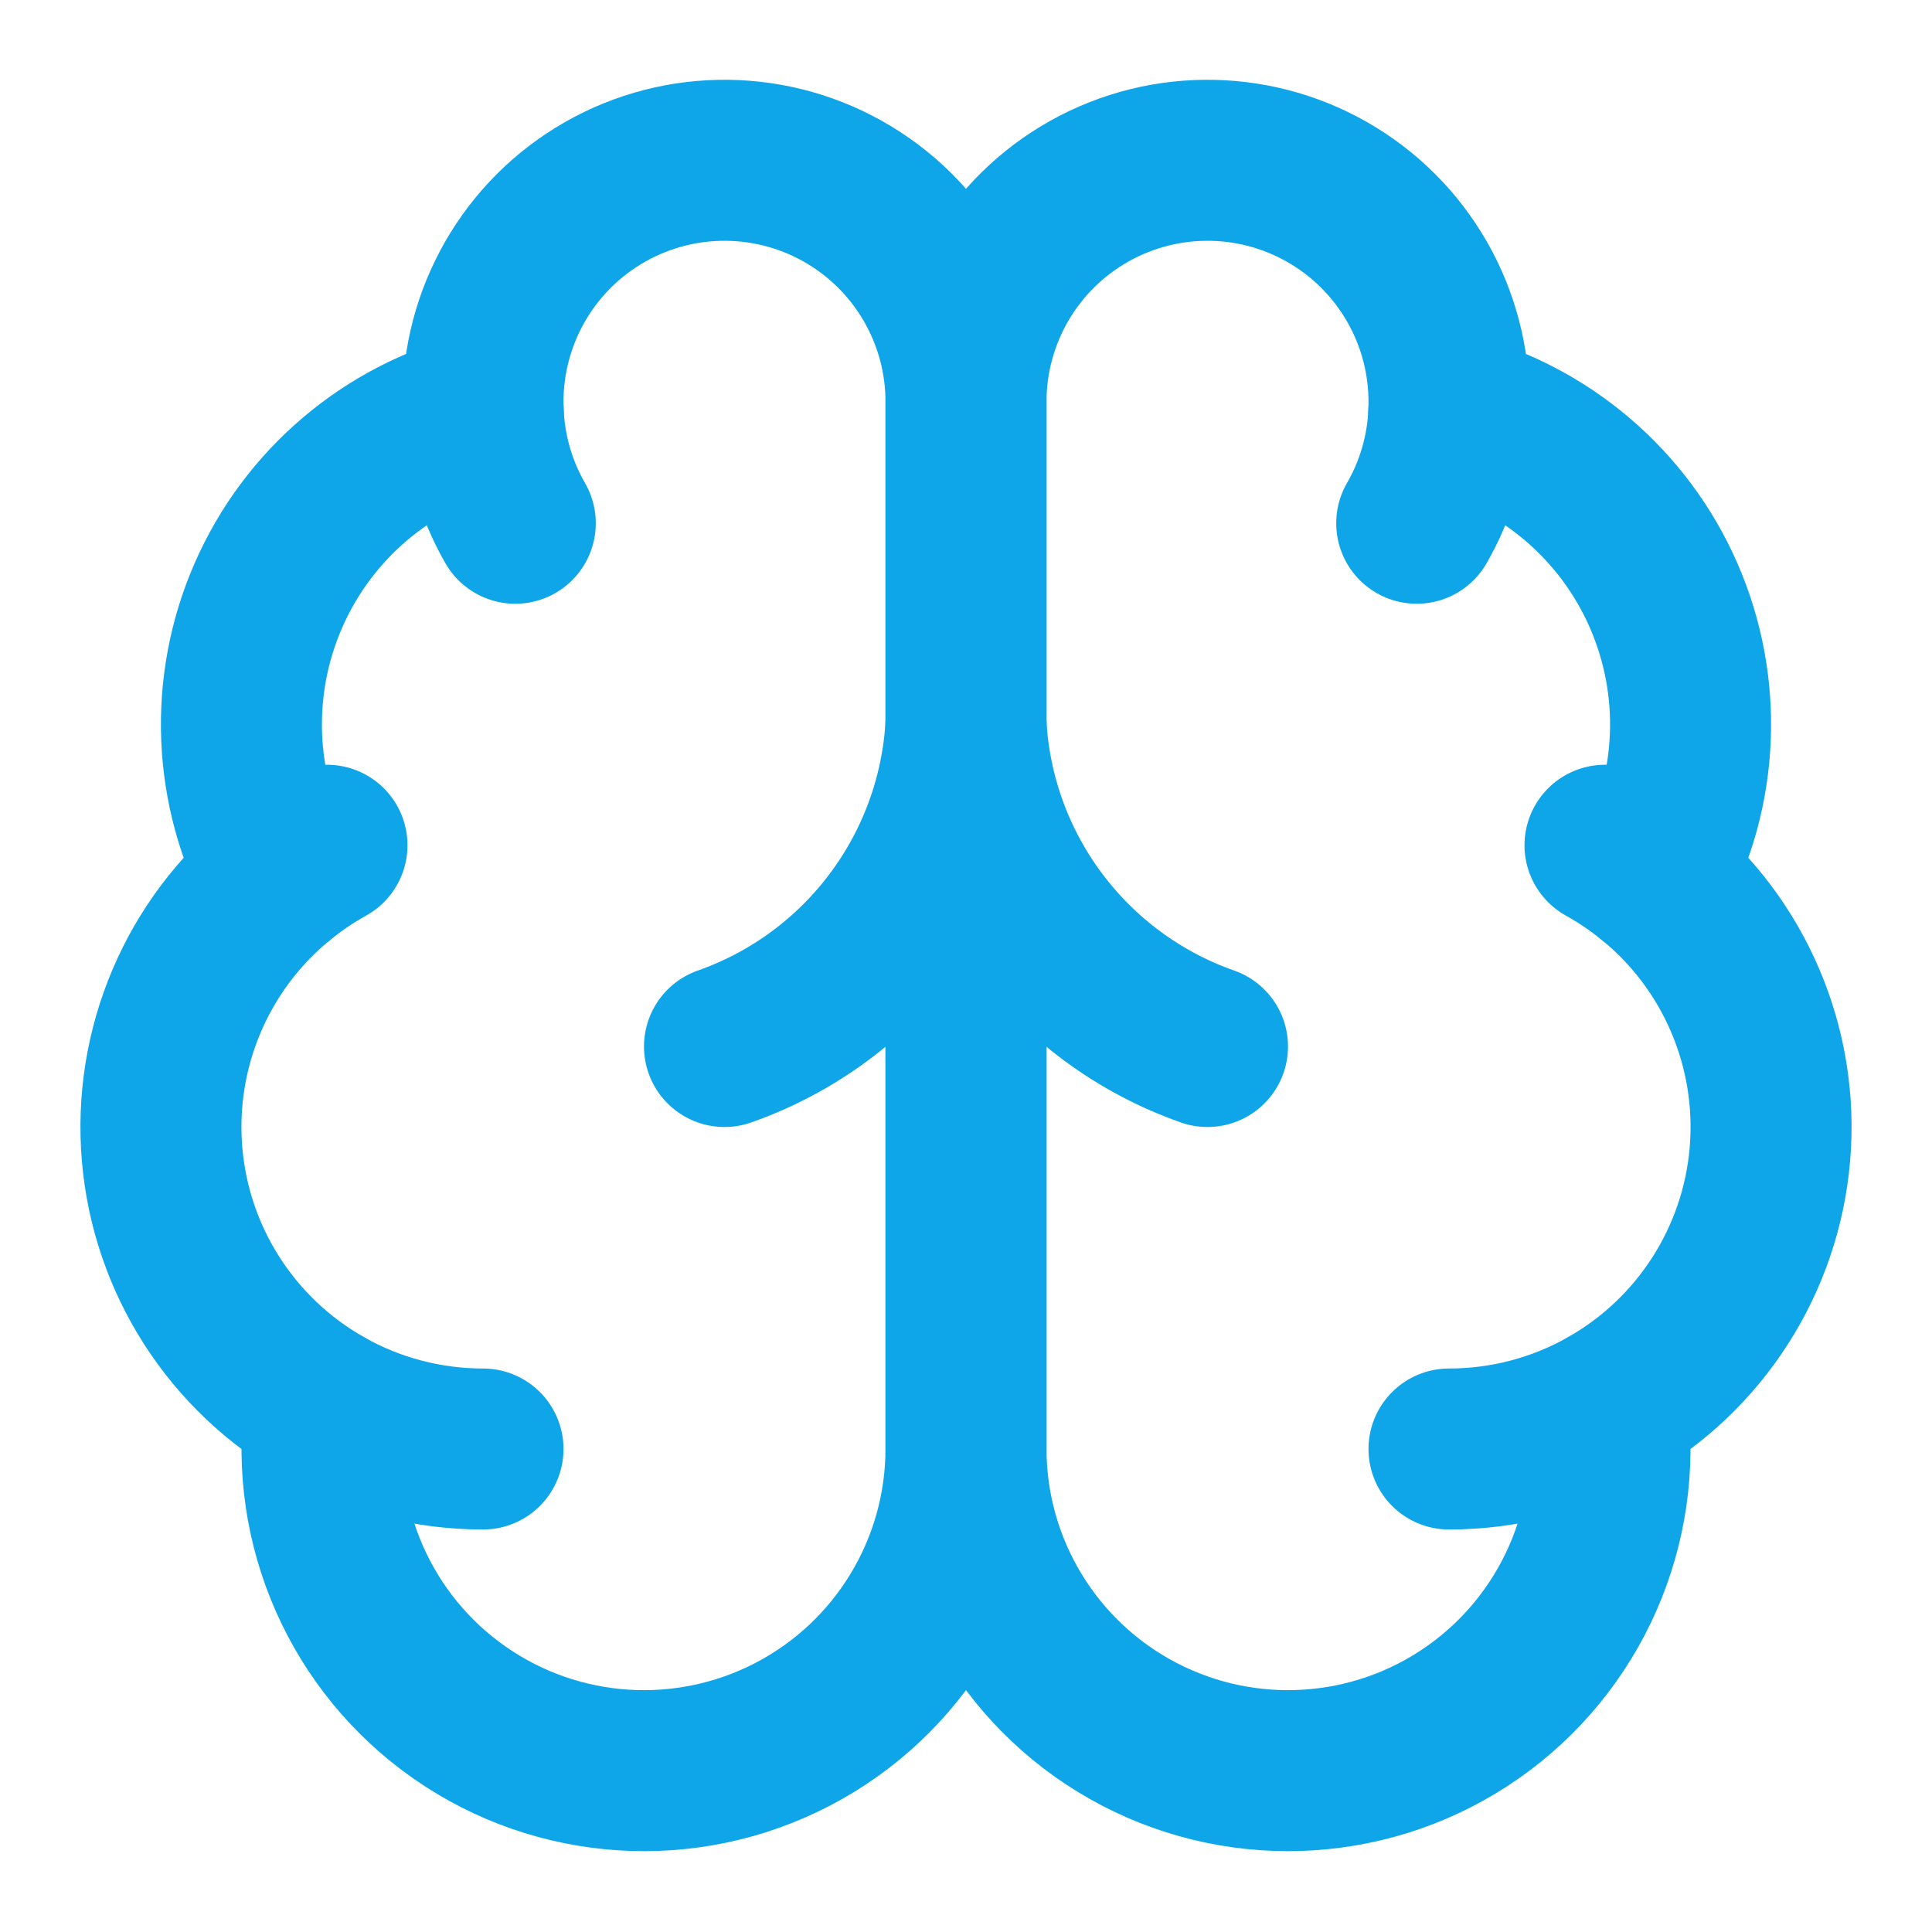
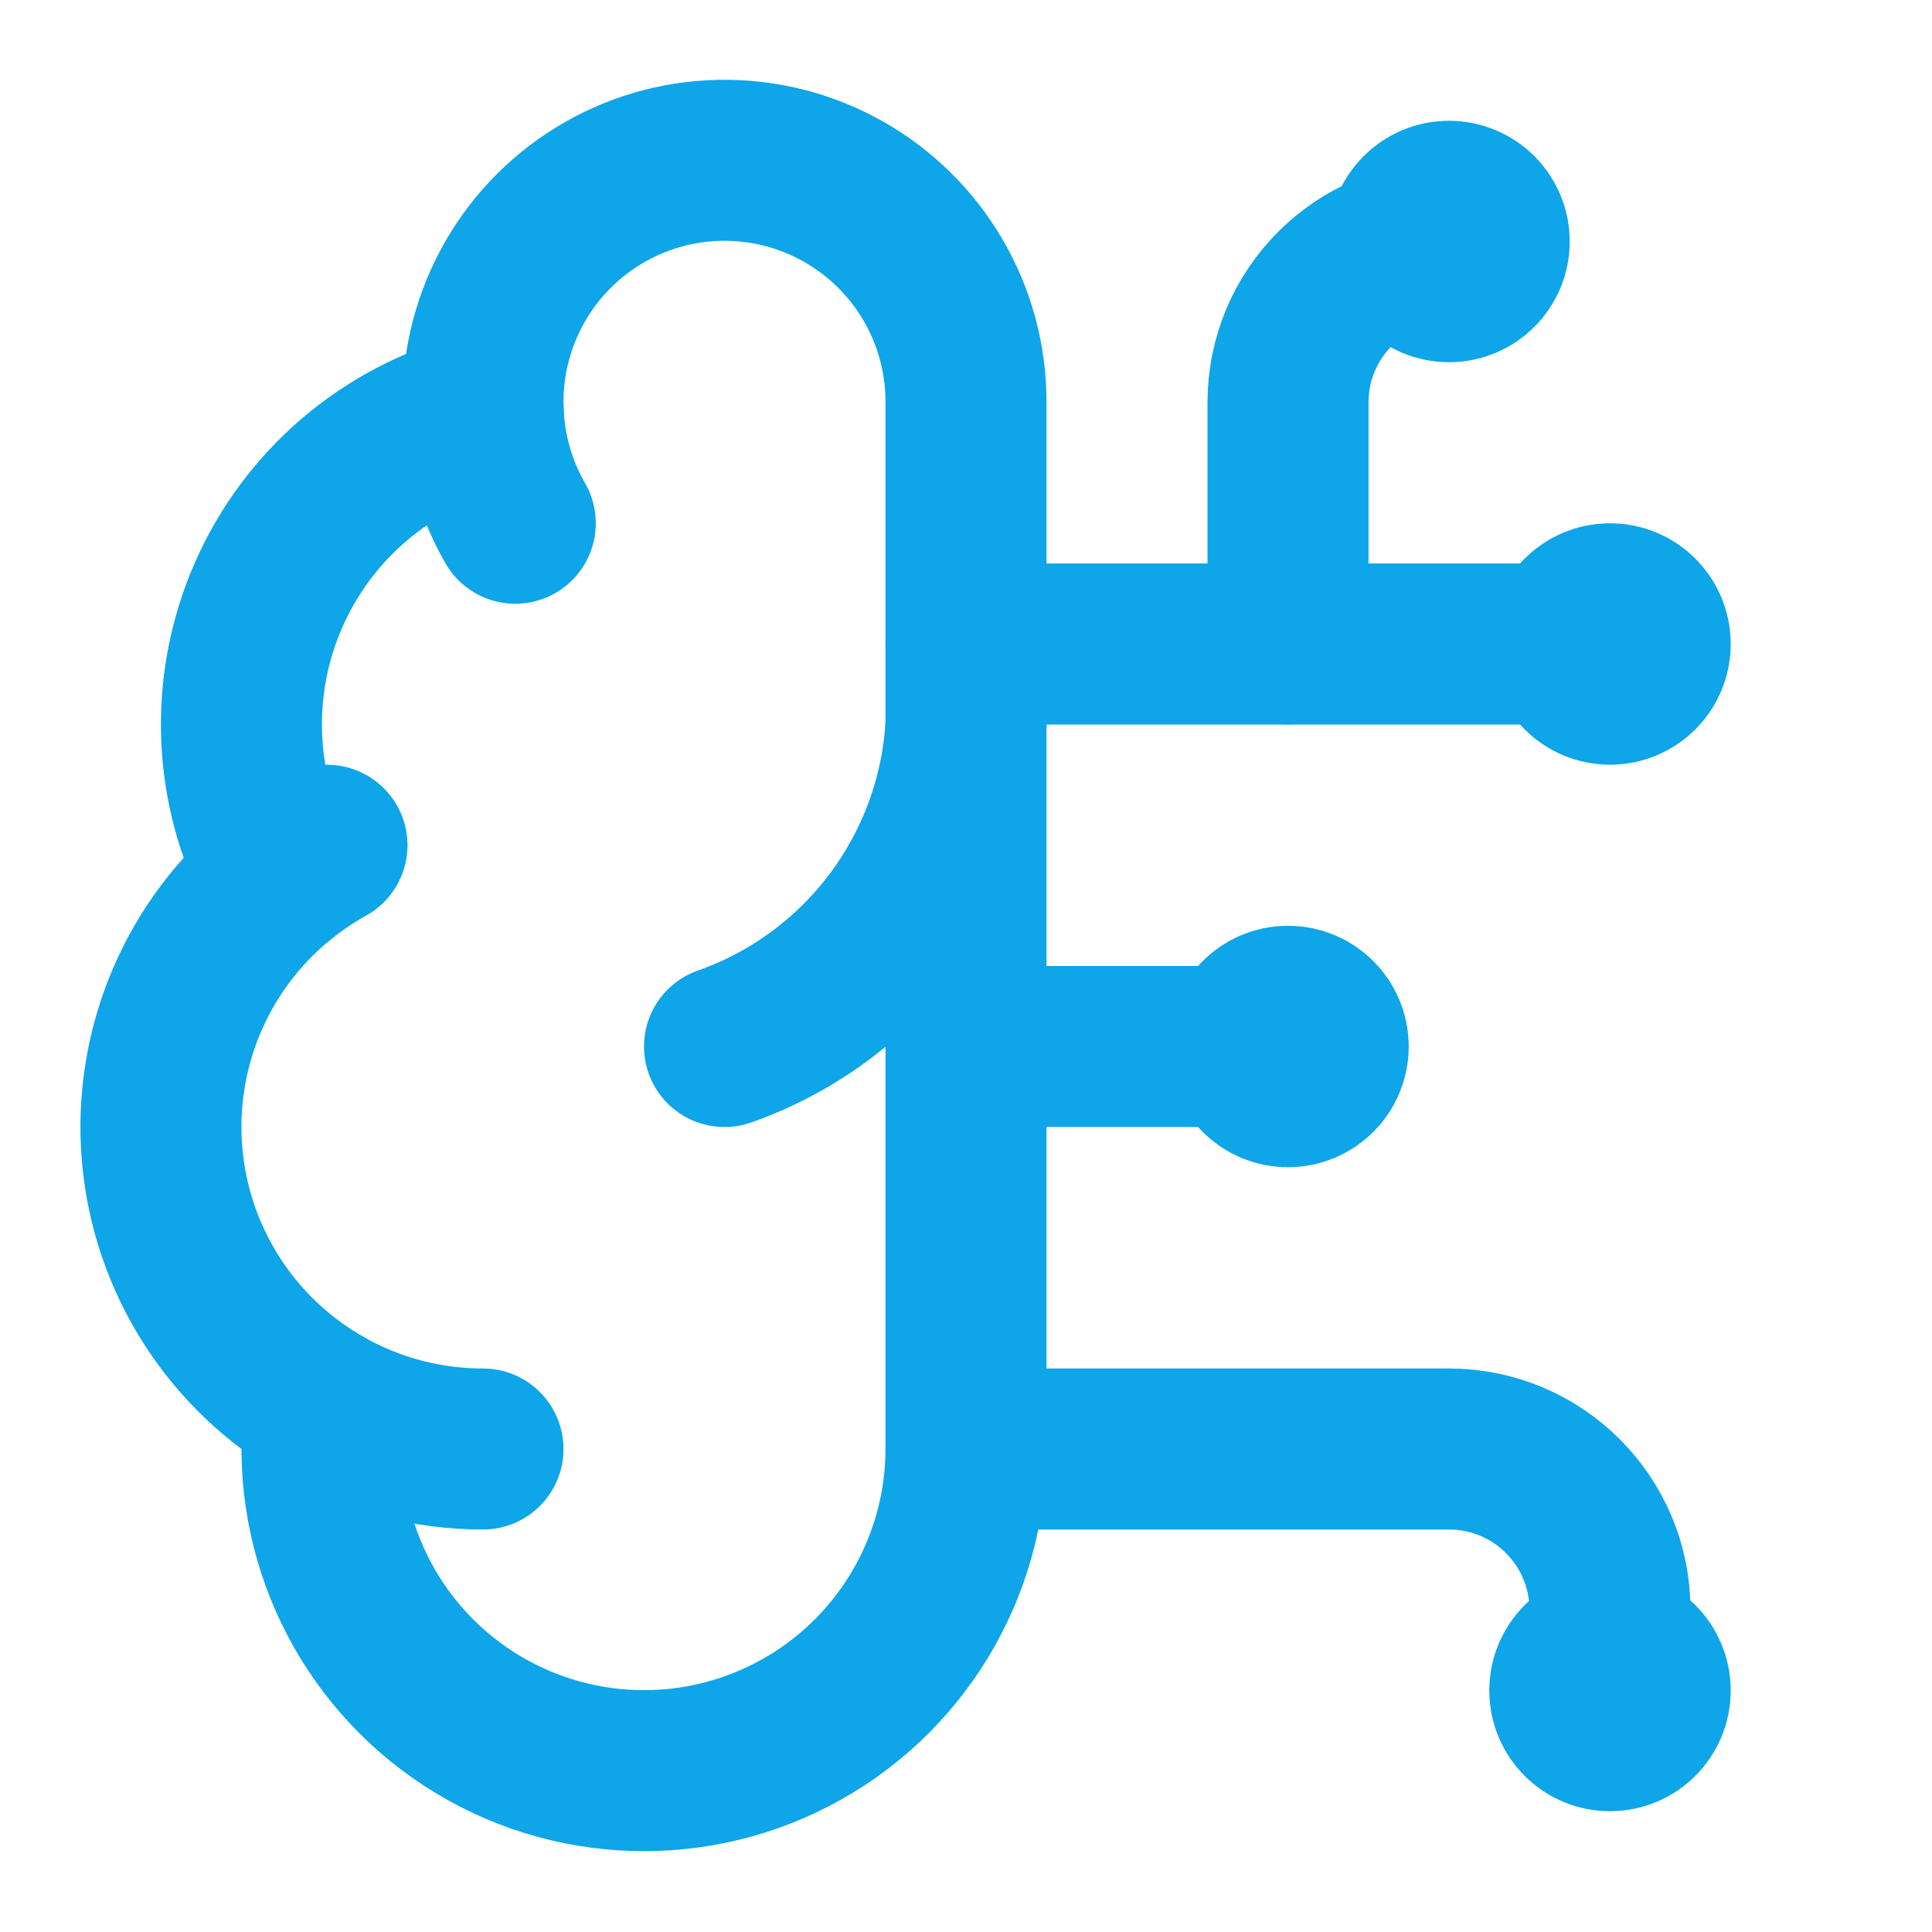
<svg xmlns="http://www.w3.org/2000/svg" width="24" height="24" viewBox="0 0 24 24" fill="none" stroke="#0ea5e9" stroke-width="2" stroke-linecap="round" stroke-linejoin="round">
  <path d="M12 5a3 3 0 1 0-5.997.125 4 4 0 0 0-2.526 5.77 4 4 0 0 0 .556 6.588A4 4 0 1 0 12 18Z" />
-   <path d="M12 5a3 3 0 1 1 5.997.125 4 4 0 0 1 2.526 5.77 4 4 0 0 1-.556 6.588A4 4 0 1 1 12 18Z" />
-   <path d="M15 13a4.5 4.5 0 0 1-3-4 4.5 4.5 0 0 1-3 4" />
-   <path d="M17.599 6.5a3 3 0 0 0 .399-1.375" />
+   <path d="M9 13a4.5 4.5 0 0 0 3-4" />
  <path d="M6.003 5.125A3 3 0 0 0 6.401 6.5" />
  <path d="M3.477 10.896a4 4 0 0 1 .585-.396" />
-   <path d="M19.938 10.5a4 4 0 0 1 .585.396" />
  <path d="M6 18a4 4 0 0 1-1.967-.516" />
-   <path d="M19.967 17.484A4 4 0 0 1 18 18" />
+   <path d="M12 13h4" />
+   <path d="M12 18h6a2 2 0 0 1 2 2v1" />
+   <path d="M12 8h8" />
+   <path d="M16 8V5a2 2 0 0 1 2-2" />
+   <circle cx="16" cy="13" r=".5" />
+   <circle cx="18" cy="3" r=".5" />
+   <circle cx="20" cy="21" r=".5" />
+   <circle cx="20" cy="8" r=".5" />
</svg>
